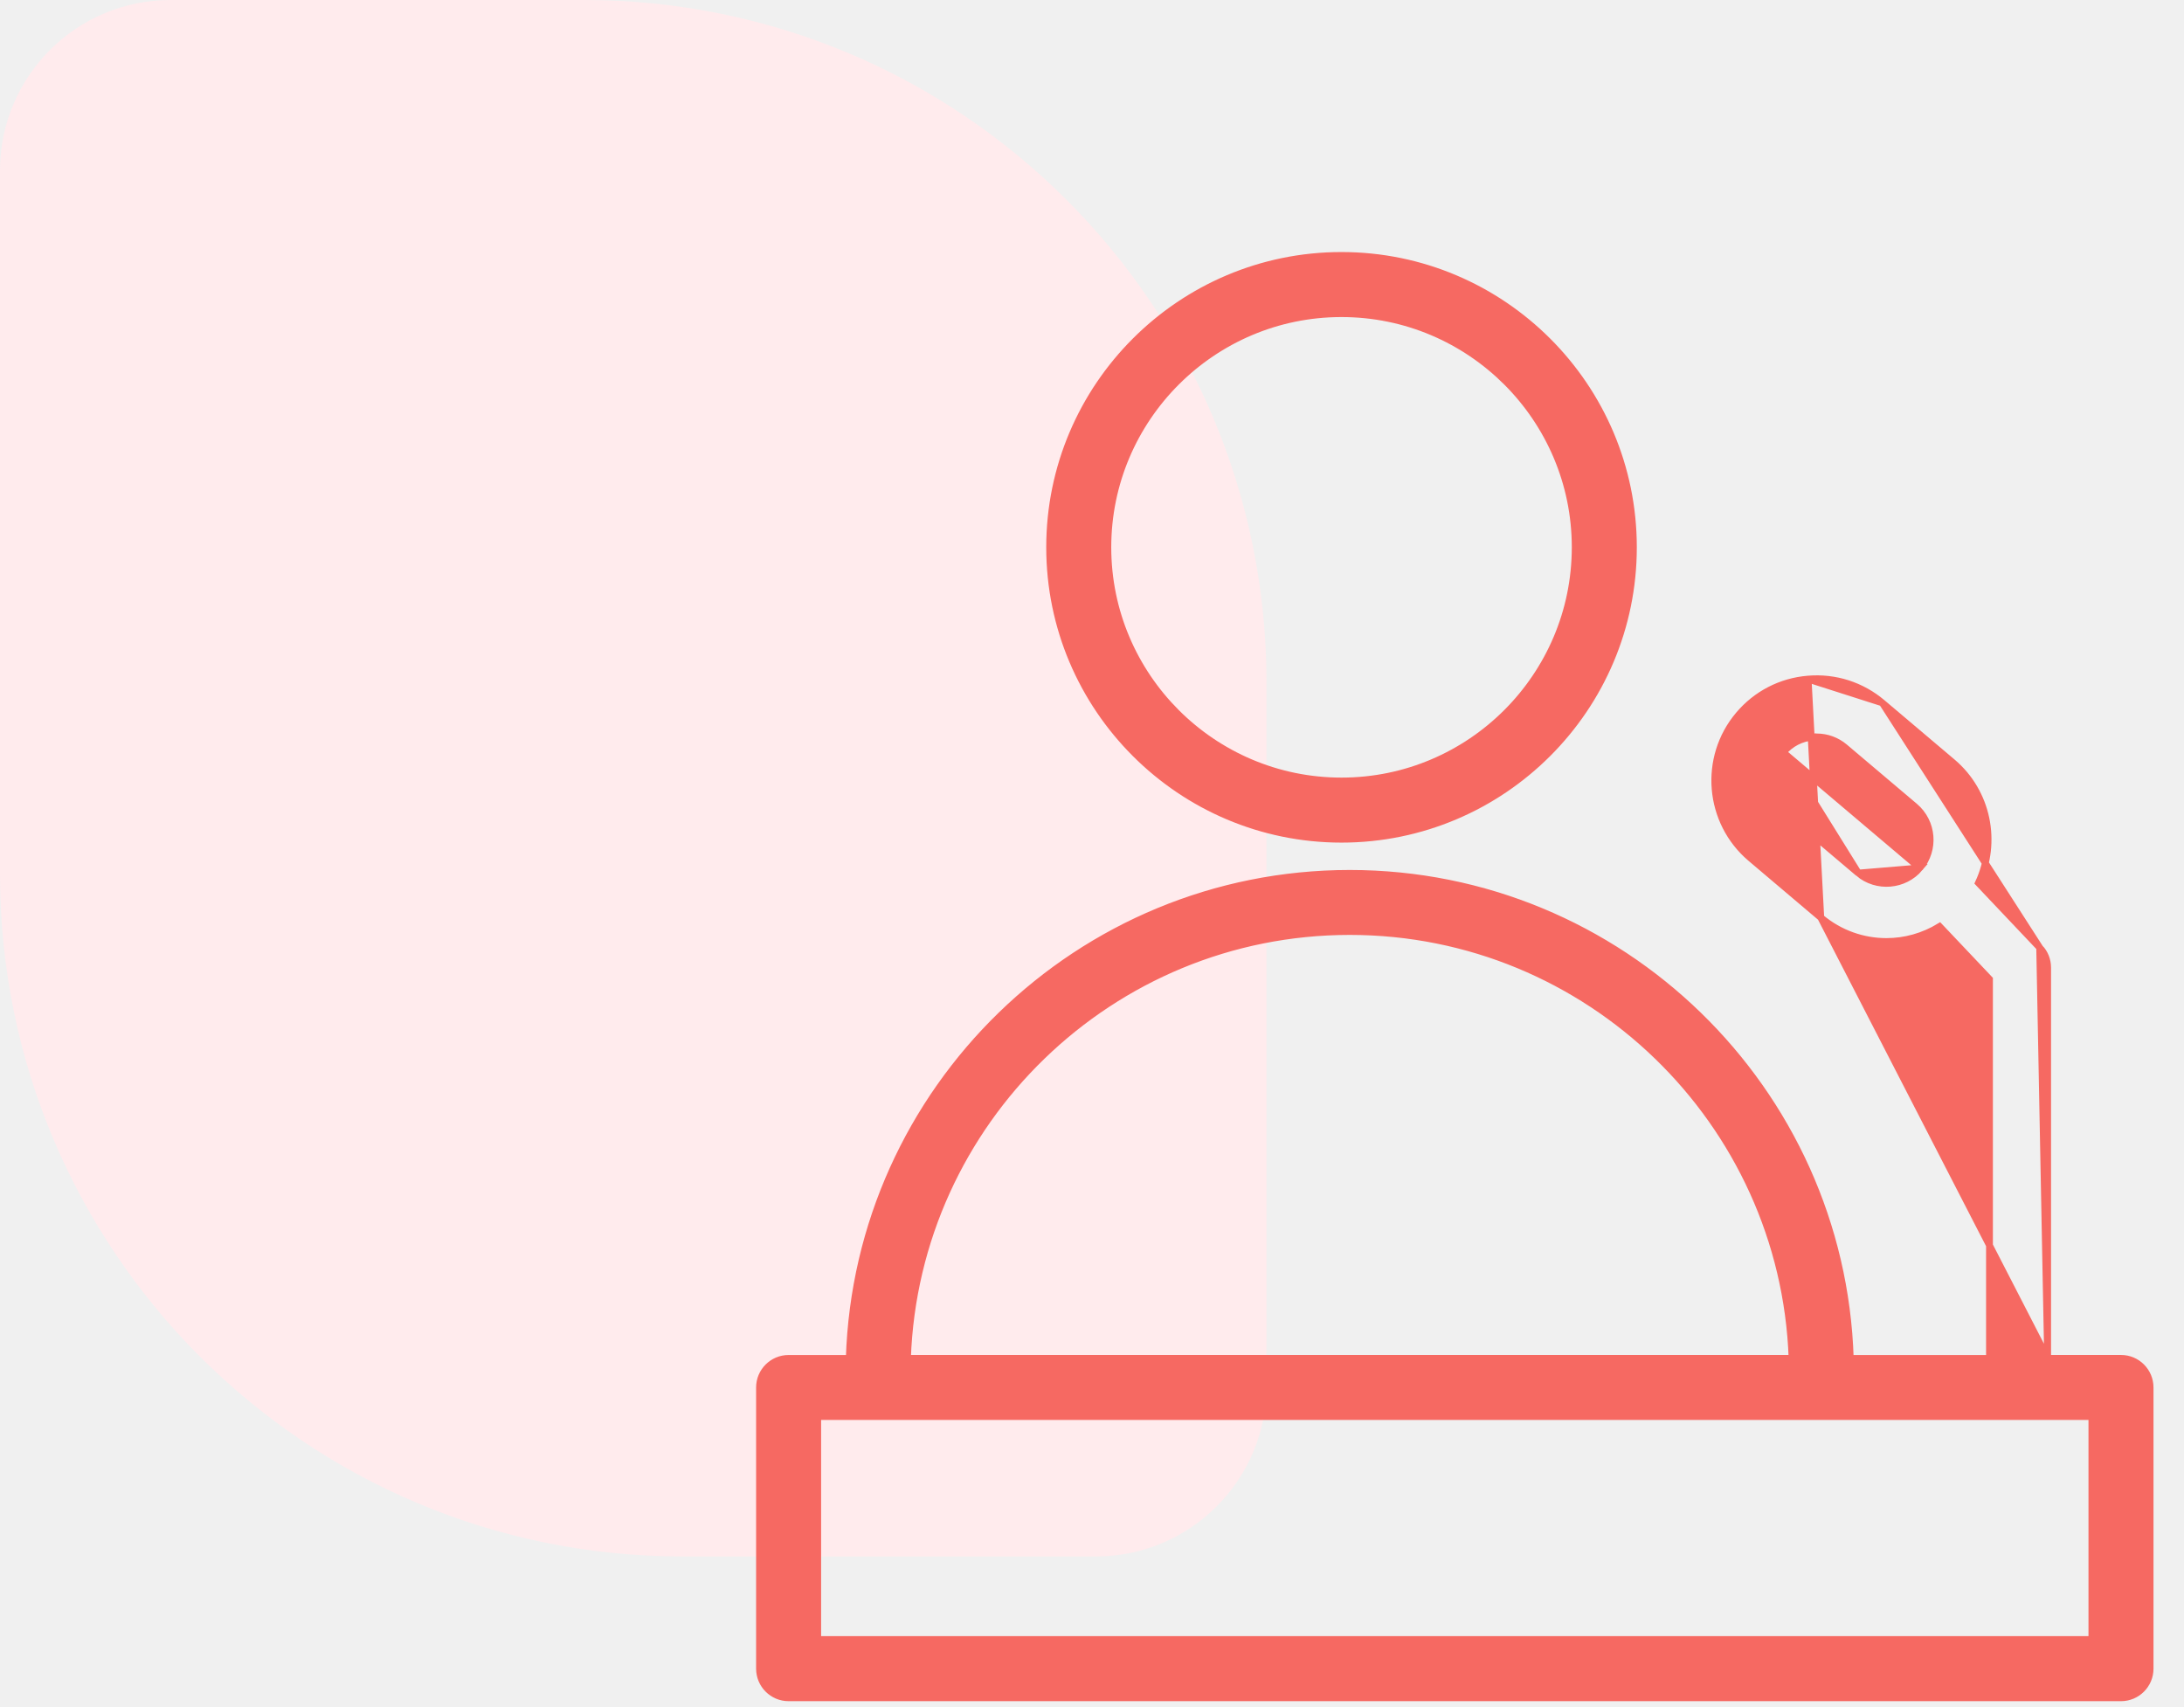
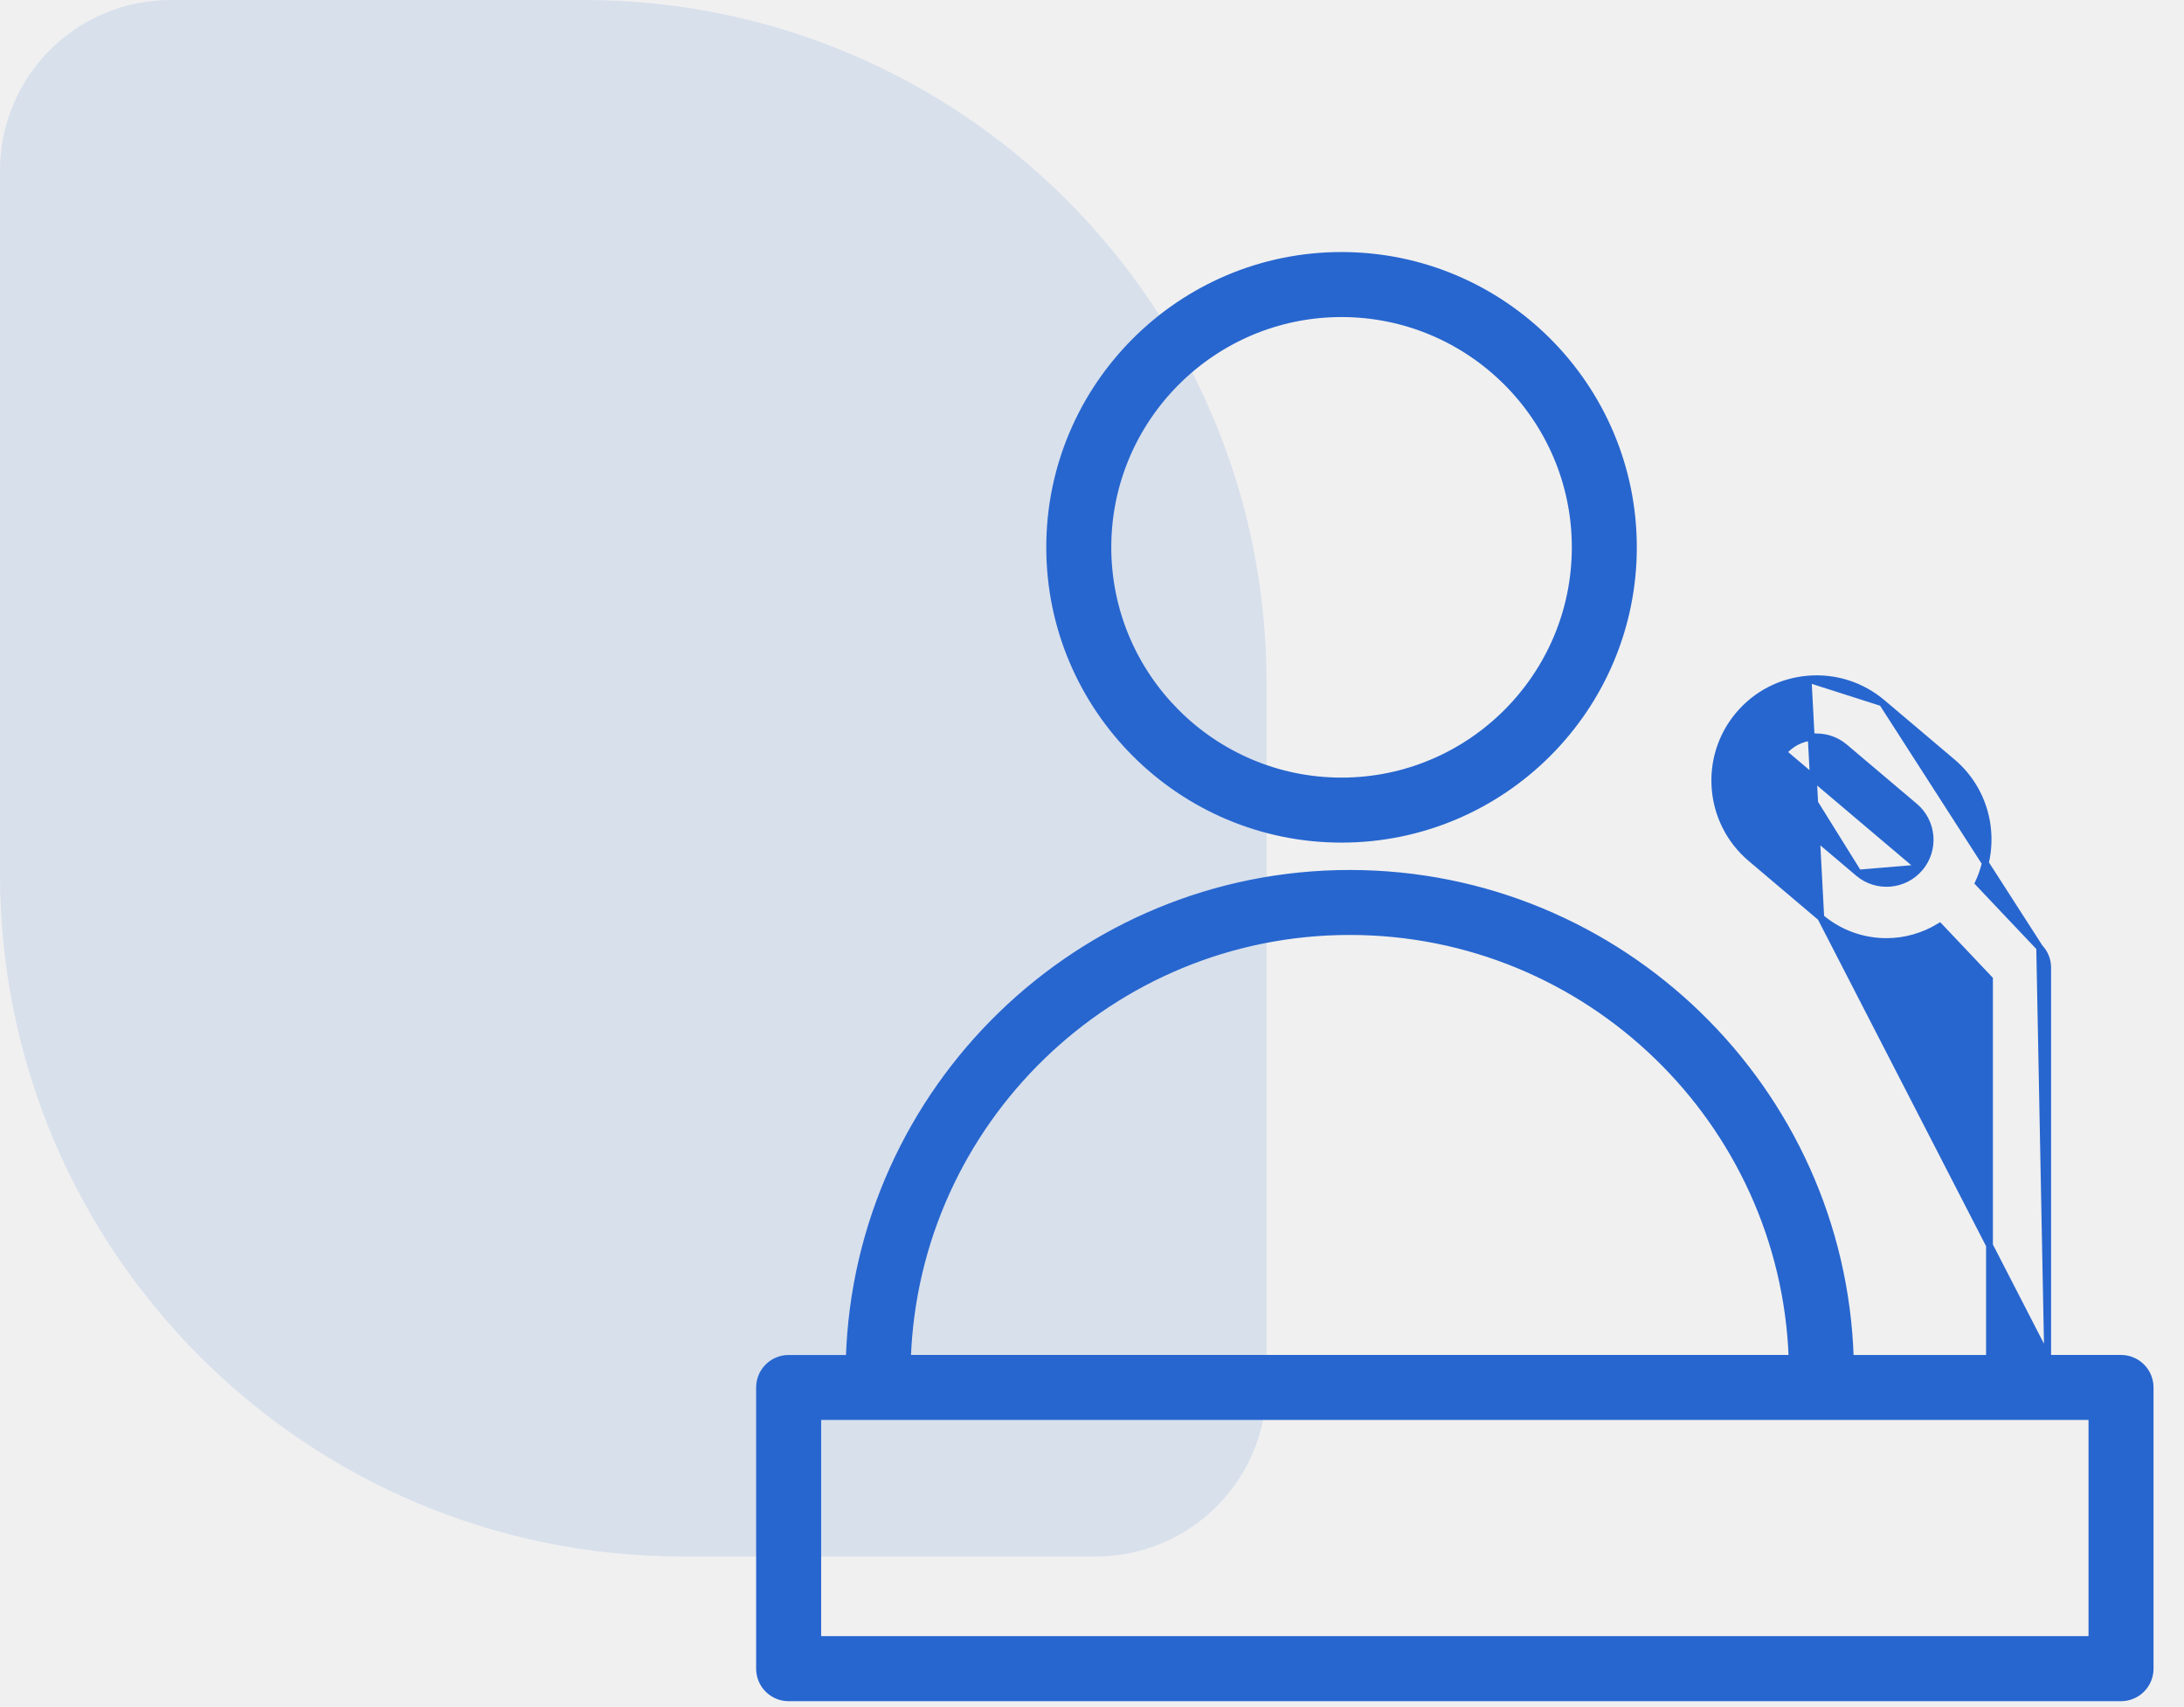
<svg xmlns="http://www.w3.org/2000/svg" width="64" height="50" viewBox="0 0 64 50" fill="none">
-   <path d="M0 5C0 2.239 2.239 0 5 0H17.114C28.16 0 37.114 8.954 37.114 20V40.611C37.114 43.372 34.876 45.611 32.114 45.611H20C8.954 45.611 0 36.656 0 25.611V5Z" fill="#FFEBED" />
-   <path d="M39.311 24.592C44.028 24.592 47.865 20.755 47.865 16.038C47.865 11.322 44.028 7.486 39.311 7.486C34.595 7.486 30.759 11.322 30.759 16.038C30.759 20.755 34.595 24.592 39.311 24.592ZM39.311 9.191C43.088 9.191 46.16 12.263 46.16 16.038C46.16 19.815 43.087 22.887 39.311 22.887C35.536 22.887 32.464 19.815 32.464 16.038C32.464 12.263 35.536 9.191 39.311 9.191Z" fill="#F66962" stroke="#F66962" stroke-width="0.2" />
-   <path d="M55.158 20.596L55.158 20.596L57.21 22.332C58.26 23.221 58.533 24.683 57.976 25.873L59.771 27.769L55.158 20.596ZM55.158 20.596C54.55 20.082 53.778 19.835 52.985 19.901L52.985 19.901M55.158 20.596L52.985 19.901M52.985 19.901C52.19 19.966 51.469 20.338 50.954 20.947C49.892 22.202 50.05 24.088 51.305 25.151C51.305 25.151 51.305 25.151 51.305 25.151L53.356 26.888L53.356 26.888M52.985 19.901L53.356 26.888M53.356 26.888C53.915 27.36 54.6 27.591 55.281 27.591C55.825 27.591 56.365 27.44 56.838 27.151L58.3 28.695V39.807H54.22C53.972 31.928 47.49 25.594 39.553 25.594C31.616 25.594 25.135 31.928 24.887 39.807H23.11C22.639 39.807 22.257 40.189 22.257 40.659V48.899C22.257 49.37 22.639 49.752 23.11 49.752H62.154C62.624 49.752 63.006 49.37 63.006 48.899V40.659C63.006 40.188 62.624 39.806 62.154 39.806H60.004M53.356 26.888L60.004 39.806M52.256 22.047L52.256 22.047C51.801 22.584 51.868 23.393 52.406 23.848L54.457 25.585L52.256 22.047ZM52.256 22.047C52.476 21.786 52.785 21.627 53.126 21.599L53.117 21.499L53.125 21.599C53.161 21.596 53.197 21.595 53.233 21.595C53.535 21.595 53.824 21.7 54.057 21.897L56.109 23.633C56.109 23.633 56.109 23.633 56.109 23.633C56.646 24.088 56.714 24.897 56.258 25.435L56.258 25.435M52.256 22.047L56.258 25.435M56.258 25.435C55.804 25.972 54.995 26.04 54.457 25.585L56.258 25.435ZM60.004 39.806V28.355C60.004 28.137 59.922 27.927 59.771 27.769L60.004 39.806ZM39.553 27.297C46.55 27.297 52.268 32.867 52.515 39.805H26.592C26.839 32.867 32.556 27.297 39.553 27.297ZM61.301 48.046H23.962V41.511H61.301V48.046Z" fill="#F66962" stroke="#F66962" stroke-width="0.2" />
+   <g clip-path="url(#clip0_299_902)">
+     <path d="M0 5C0 2.239 2.239 0 5 0H17.114C28.16 0 37.114 8.954 37.114 20V40.611C37.114 43.372 34.876 45.611 32.114 45.611H20C8.954 45.611 0 36.656 0 25.611V5Z" fill="#2766CF" fill-opacity="0.12" />
+     <path d="M39.311 24.592C44.028 24.592 47.865 20.755 47.865 16.038C47.865 11.322 44.028 7.486 39.311 7.486C34.596 7.486 30.76 11.322 30.76 16.038C30.76 20.755 34.596 24.592 39.311 24.592ZM39.311 9.191C43.088 9.191 46.161 12.263 46.161 16.038C46.161 19.815 43.088 22.887 39.311 22.887C35.536 22.887 32.465 19.815 32.465 16.038C32.465 12.263 35.536 9.191 39.311 9.191Z" fill="#2766CF" stroke="#2766CF" stroke-width="0.2" />
+     <path d="M55.159 20.596L57.211 22.332C58.261 23.221 58.533 24.683 57.976 25.873L59.771 27.769L55.159 20.596ZM55.159 20.596C54.55 20.082 53.778 19.835 52.985 19.901ZM55.159 20.596L52.985 19.901ZM52.985 19.901C52.191 19.967 51.469 20.338 50.954 20.947C49.893 22.202 50.05 24.088 51.305 25.151L53.356 26.888M52.985 19.901L53.356 26.888ZM53.356 26.888C53.916 27.361 54.6 27.592 55.281 27.592C55.825 27.592 56.365 27.44 56.839 27.151L58.3 28.695V39.807H54.221C53.973 31.928 47.491 25.594 39.553 25.594C31.616 25.594 25.135 31.928 24.887 39.807H23.11C22.639 39.807 22.258 40.189 22.258 40.659V48.899C22.258 49.37 22.639 49.752 23.11 49.752H62.154C62.625 49.752 63.007 49.37 63.007 48.899V40.659C63.007 40.188 62.625 39.806 62.154 39.806H60.005M53.356 26.888L60.005 39.806ZM52.256 22.047C51.801 22.584 51.869 23.393 52.407 23.848L54.458 25.585L52.256 22.047ZM52.256 22.047C52.477 21.786 52.785 21.627 53.126 21.599C53.162 21.596 53.198 21.595 53.234 21.595C53.535 21.595 53.825 21.7 54.057 21.897L56.109 23.633C56.109 23.633 56.109 23.633 56.109 23.633C56.646 24.088 56.714 24.897 56.258 25.435M52.256 22.047L56.258 25.435ZM56.258 25.435C55.804 25.972 54.995 26.04 54.458 25.585L56.258 25.435ZM60.005 39.806V28.355C60.005 28.137 59.922 27.927 59.771 27.769L60.005 39.806ZM39.553 27.298C46.55 27.298 52.268 32.867 52.516 39.805H26.592C26.839 32.867 32.556 27.298 39.553 27.298ZM61.302 48.046H23.963V41.511H61.302V48.046Z" fill="#2766CF" />
+     <path d="M55.159 20.596L57.211 22.332C58.261 23.221 58.533 24.683 57.976 25.873L59.771 27.769M55.159 20.596L59.771 27.769M55.159 20.596C54.55 20.082 53.778 19.835 52.985 19.901M55.159 20.596L52.985 19.901M59.771 27.769C59.922 27.927 60.005 28.137 60.005 28.355V39.806M59.771 27.769L60.005 39.806M52.985 19.901C52.191 19.967 51.469 20.338 50.954 20.947C49.893 22.202 50.05 24.088 51.305 25.151L53.356 26.888M52.985 19.901L53.356 26.888M53.356 26.888C53.916 27.361 54.6 27.592 55.281 27.592C55.825 27.592 56.365 27.44 56.839 27.151L58.3 28.695V39.807H54.221C53.973 31.928 47.491 25.594 39.553 25.594C31.616 25.594 25.135 31.928 24.887 39.807H23.11C22.639 39.807 22.258 40.189 22.258 40.659V48.899C22.258 49.37 22.639 49.752 23.11 49.752H62.154C62.625 49.752 63.007 49.37 63.007 48.899V40.659C63.007 40.188 62.625 39.806 62.154 39.806H60.005M53.356 26.888L60.005 39.806M52.256 22.047C51.801 22.584 51.869 23.393 52.407 23.848L54.458 25.585M52.256 22.047L54.458 25.585M52.256 22.047C52.477 21.786 52.785 21.627 53.126 21.599M52.256 22.047L56.258 25.435M54.458 25.585C54.995 26.04 55.804 25.972 56.258 25.435M54.458 25.585L56.258 25.435M53.126 21.599L53.118 21.499M53.126 21.599C53.162 21.596 53.198 21.595 53.234 21.595C53.535 21.595 53.825 21.7 54.057 21.897L56.109 23.633M56.109 23.633C56.109 23.633 56.109 23.633 56.109 23.633ZM56.109 23.633C56.646 24.088 56.714 24.897 56.258 25.435M39.553 27.298C46.55 27.298 52.268 32.867 52.516 39.805H26.592C26.839 32.867 32.556 27.298 39.553 27.298ZM61.302 48.046H23.963V41.511H61.302V48.046Z" stroke="#2766CF" stroke-width="0.2" />
+   </g>
+   <defs>
+     <clipPath id="clip0_299_902">
+       <rect width="64" height="50" fill="white" />
+     </clipPath>
+   </defs>
</svg>
